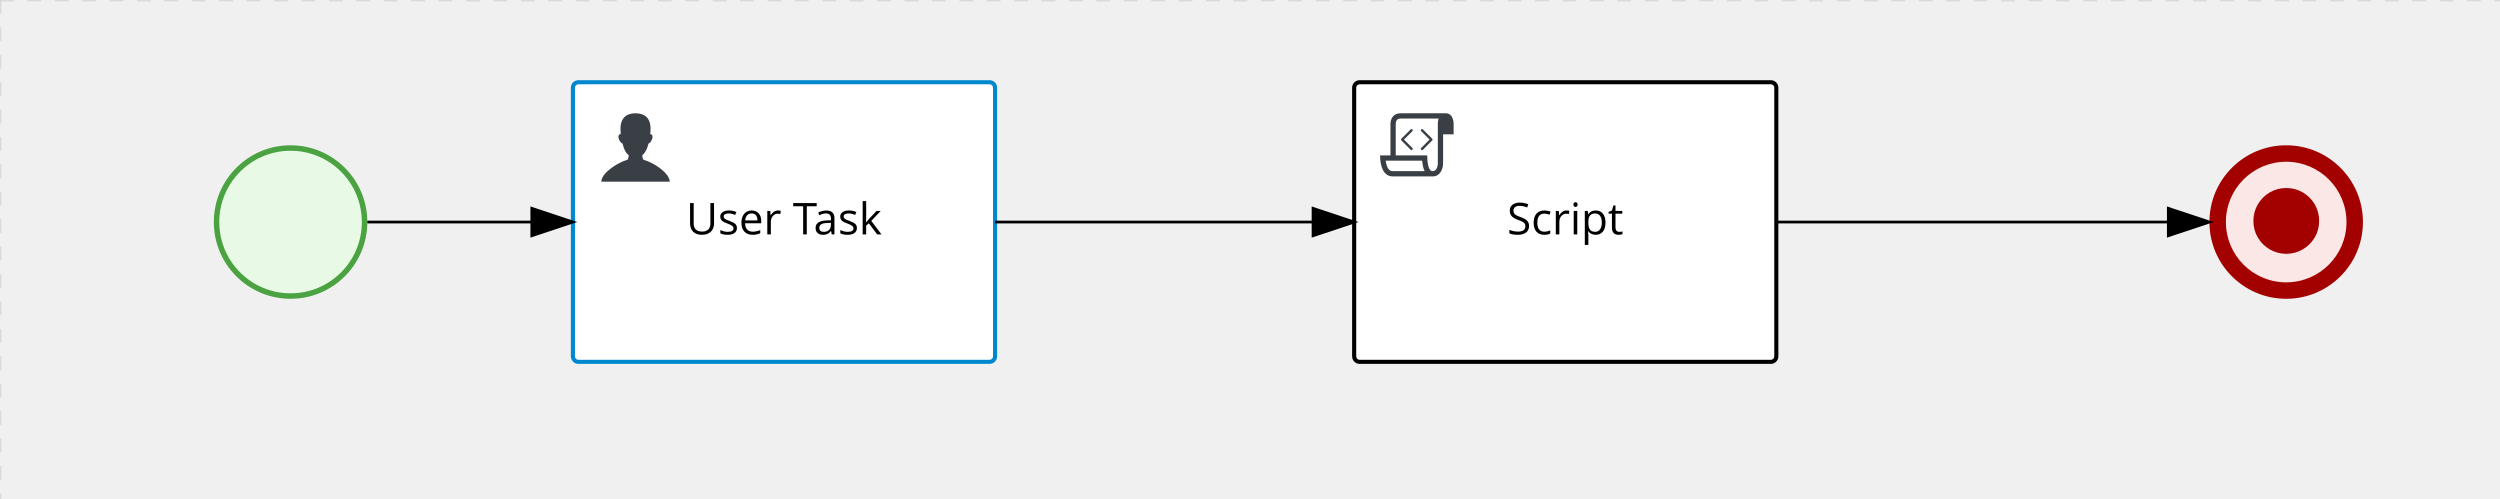
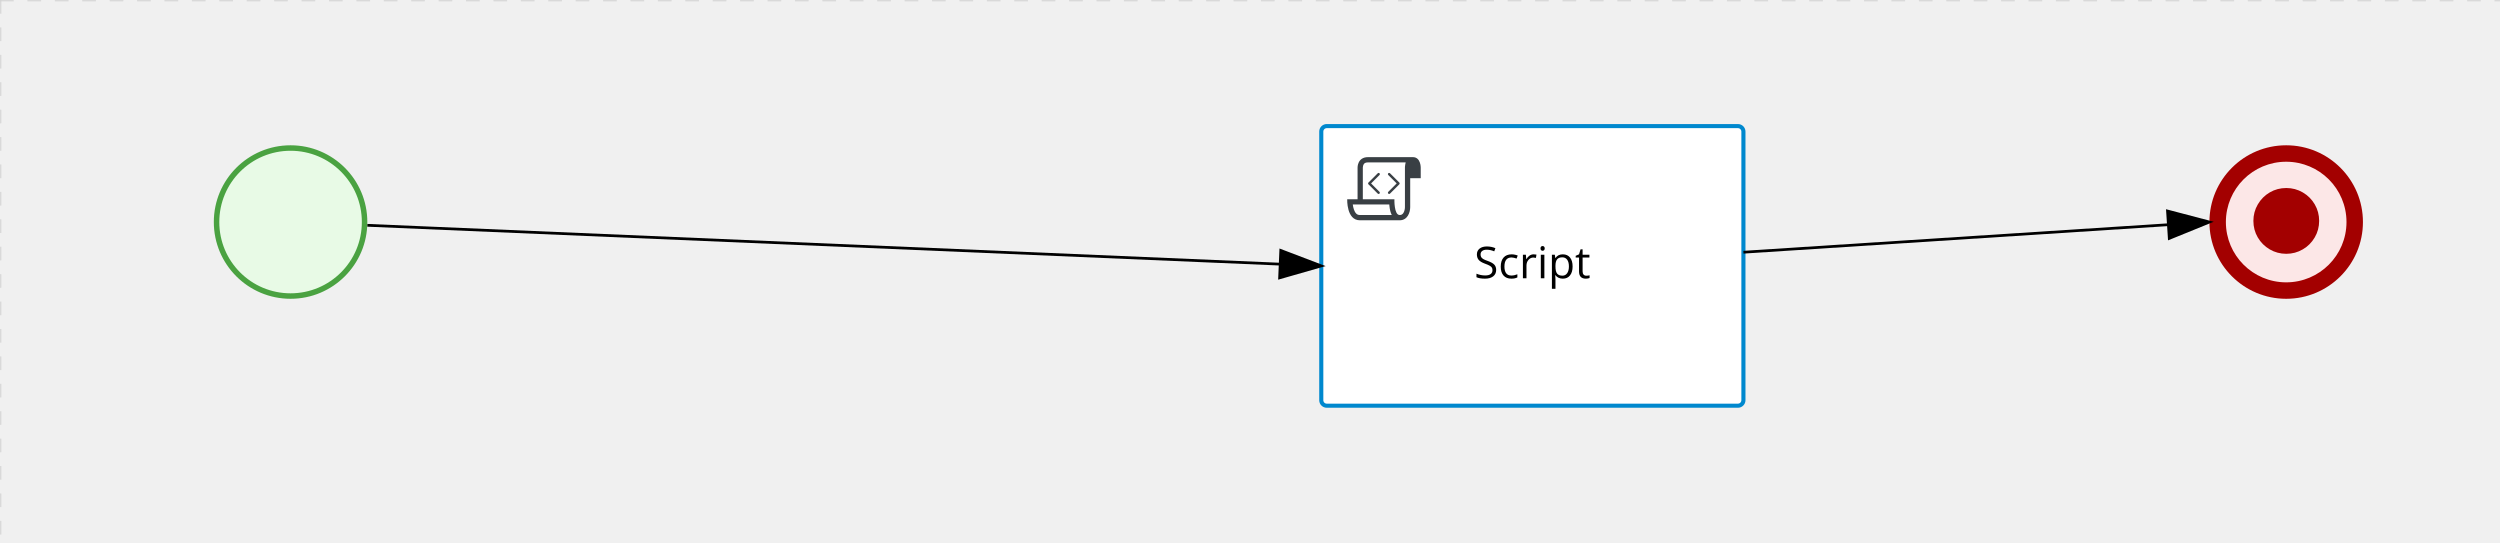
- <svg xmlns="http://www.w3.org/2000/svg" version="1.1" width="912" height="182" viewBox="0 0 912 182">
+ <svg xmlns="http://www.w3.org/2000/svg" version="1.1" width="912" height="198" viewBox="0 0 912 198">
  <defs />
  <g transform="matrix(1,0,0,1,0,0)">
    <g>
      <g>
        <g>
          <path fill="none" stroke="#d3d3d3" paint-order="fill stroke markers" d=" M 0 0 L 1200 0" stroke-miterlimit="10" stroke-opacity="0.8" stroke-dasharray="5" />
        </g>
        <g>
          <path fill="none" stroke="#d3d3d3" paint-order="fill stroke markers" d=" M 0 0 L 0 800" stroke-miterlimit="10" stroke-opacity="0.8" stroke-dasharray="5" />
        </g>
      </g>
      <g id="_36F2476F-C2CD-440B-86DE-9DC35A0DAEAD" bpmn2nodeid="_36F2476F-C2CD-440B-86DE-9DC35A0DAEAD" transform="matrix(1,0,0,1,806,53)">
        <g>
          <path fill="none" stroke="none" />
        </g>
        <g transform="matrix(0.125,0,0,0.125,0,0)">
          <g transform="matrix(1,0,0,1,0,0)">
            <path fill="#fce7e7" stroke="none" id="_36F2476F-C2CD-440B-86DE-9DC35A0DAEAD?shapeType=BACKGROUND" paint-order="stroke fill markers" d=" M 0 0 M 444 224 C 444 263.9 434.2 300.8 414.4 334.5 C 394.7 368.2 368 394.9 334.4 414.5 C 300.8 434.1 263.9 444 224 444 C 184.1 444 147.2 434.2 113.5 414.4 C 79.8 394.7 53.1 368 33.5 334.4 C 13.9 300.8 4 263.9 4 224 C 4 184.1 13.8 147.2 33.6 113.5 C 53.4 79.8 80.1 53.1 113.6 33.5 C 147.1 13.9 184.1 4 224 4 C 263.9 4 300.8 13.8 334.5 33.6 C 368.2 53.4 394.9 80.1 414.5 113.6 C 434.1 147.1 444 184.1 444 224 Z" />
          </g>
          <g>
            <g transform="matrix(1,0,0,1,0,0)">
              <g transform="matrix(1,0,0,1,0,0)">
                <path fill="#a30000" stroke="none" id="_36F2476F-C2CD-440B-86DE-9DC35A0DAEAD?shapeType=BORDER&amp;renderType=FILL" paint-order="stroke fill markers" d=" M 0 0 M 224 0 C 100.3 0 0 100.3 0 224 C 0 347.7 100.3 448 224 448 C 347.7 448 448 347.7 448 224 C 448 100.3 347.7 0 224 0 Z M 0 0 M 224 400 C 126.8 400 48 321.2 48 224 C 48 126.8 126.8 48 224 48 C 321.2 48 400 126.8 400 224 C 400 321.2 321.2 400 224 400 Z" />
              </g>
            </g>
          </g>
          <g>
            <g transform="matrix(1,0,0,1,0,0)">
              <g transform="matrix(1,0,0,1,0,0)">
                <path fill="#a30000" stroke="none" id="_36F2476F-C2CD-440B-86DE-9DC35A0DAEADundefined" paint-order="stroke fill markers" d=" M 0 0 M 320.2 220.7 C 320.2 238.1 315.9 254.2 307.3 268.9 C 298.7 283.6 287.1 295.3 272.4 303.8 C 257.7 312.4 241.6 316.7 224.2 316.7 C 206.8 316.7 190.7 312.4 176 303.8 C 161.3 295.2 149.7 283.6 141.1 268.9 C 132.5 254.2 128.3 238.1 128.3 220.7 C 128.3 203.3 132.6 187.2 141.2 172.5 C 149.8 157.8 161.4 146.1 176.1 137.5 C 190.8 128.9 206.9 124.7 224.3 124.7 C 241.7 124.7 257.8 129 272.5 137.6 C 287.2 146.2 298.9 157.9 307.4 172.5 C 316 187.2 320.2 203.3 320.2 220.7 Z" />
              </g>
            </g>
          </g>
        </g>
        <g transform="matrix(1,0,0,1,28,61)" />
      </g>
+       <g transform="matrix(1,0,0,1,806,53)" />
      <g id="_0B2BADE2-665C-45CE-9BB2-FD019ED07DB8" bpmn2nodeid="_0B2BADE2-665C-45CE-9BB2-FD019ED07DB8" transform="matrix(1,0,0,1,78,53)">
        <g>
          <path fill="none" stroke="none" />
        </g>
        <g transform="matrix(0.125,0,0,0.125,0,0)">
          <g transform="matrix(1,0,0,1,0,0)">
            <path fill="#e8fae6" stroke="none" id="_0B2BADE2-665C-45CE-9BB2-FD019ED07DB8?shapeType=BACKGROUND" paint-order="stroke fill markers" d=" M 0 0 M 444 224 C 444 263.9 434.2 300.8 414.4 334.5 C 394.7 368.2 368 394.9 334.4 414.5 C 300.8 434.1 263.9 444 224 444 C 184.1 444 147.2 434.2 113.5 414.4 C 79.8 394.7 53.1 368 33.5 334.4 C 13.9 300.8 4 263.9 4 224 C 4 184.1 13.8 147.2 33.6 113.5 C 53.4 79.8 80.1 53.1 113.6 33.5 C 147.1 13.9 184.1 4 224 4 C 263.9 4 300.8 13.8 334.5 33.6 C 368.2 53.4 394.9 80.1 414.5 113.6 C 434.1 147.1 444 184.1 444 224 Z" />
          </g>
          <g>
            <g transform="matrix(1,0,0,1,0,0)">
              <g transform="matrix(1,0,0,1,0,0)">
-                 <path fill="#4aa241" stroke="none" id="_0B2BADE2-665C-45CE-9BB2-FD019ED07DB8?shapeType=BORDER&amp;renderType=FILL" paint-order="stroke fill markers" d=" M 0 0 M 224 0 C 100.3 0 0 100.3 0 224 C 0 347.7 100.3 448 224 448 C 347.7 448 448 347.7 448 224 C 448 100.3 347.7 0 224 0 Z M 0 0 M 224 432 C 109.1 432 16 338.9 16 224 C 16 109.1 109.1 16 224 16 C 338.9 16 432 109.1 432 224 C 432 338.9 338.9 432 224 432 Z" />
+                 <path fill="rgb(74,162,65)" stroke="none" id="_0B2BADE2-665C-45CE-9BB2-FD019ED07DB8?shapeType=BORDER&amp;renderType=FILL" paint-order="stroke fill markers" d=" M 0 0 M 224 0 C 100.3 0 0 100.3 0 224 C 0 347.7 100.3 448 224 448 C 347.7 448 448 347.7 448 224 C 448 100.3 347.7 0 224 0 Z M 0 0 M 224 432 C 109.1 432 16 338.9 16 224 C 16 109.1 109.1 16 224 16 C 338.9 16 432 109.1 432 224 C 432 338.9 338.9 432 224 432 Z" />
              </g>
            </g>
          </g>
        </g>
        <g transform="matrix(1,0,0,1,28,61)" />
      </g>
-       <g id="_27000E30-F64C-4797-9BDE-E55B60E89D01" bpmn2nodeid="_27000E30-F64C-4797-9BDE-E55B60E89D01" transform="matrix(1,0,0,1,494,30)">
+       <g transform="matrix(1,0,0,1,78,53)" />
+       <g id="_27000E30-F64C-4797-9BDE-E55B60E89D01" bpmn2nodeid="_27000E30-F64C-4797-9BDE-E55B60E89D01" transform="matrix(1,0,0,1,482,46)">
        <g>
          <path fill="none" stroke="none" />
        </g>
        <g transform="matrix(1,0,0,1,0,0)">
          <path fill="#ffffff" stroke="none" id="_27000E30-F64C-4797-9BDE-E55B60E89D01?shapeType=BACKGROUND" paint-order="stroke fill markers" d=" M 2 0 L 152 0 L 152 0 A 2 2 0 0 1 154 2 L 154 100 L 154 100 A 2 2 0 0 1 152 102 L 2 102 L 2 102 A 2 2 0 0 1 0 100 L 0 2 L 0 2 A 2 2 0 0 1 2 0 Z" />
        </g>
        <g transform="matrix(1,0,0,1,0,0)">
-           <path fill="none" stroke="#000000" id="_27000E30-F64C-4797-9BDE-E55B60E89D01?shapeType=BORDER&amp;renderType=STROKE" paint-order="fill stroke markers" d=" M 2 0 L 152 0 L 152 0 A 2 2 0 0 1 154 2 L 154 100 L 154 100 A 2 2 0 0 1 152 102 L 2 102 L 2 102 A 2 2 0 0 1 0 100 L 0 2 L 0 2 A 2 2 0 0 1 2 0 Z" stroke-miterlimit="10" stroke-width="1.5" stroke-dasharray="" />
+           <path fill="none" stroke="rgb(0,136,206)" id="_27000E30-F64C-4797-9BDE-E55B60E89D01?shapeType=BORDER&amp;renderType=STROKE" paint-order="fill stroke markers" d=" M 2 0 L 152 0 L 152 0 A 2 2 0 0 1 154 2 L 154 100 L 154 100 A 2 2 0 0 1 152 102 L 2 102 L 2 102 A 2 2 0 0 1 0 100 L 0 2 L 0 2 A 2 2 0 0 1 2 0 Z" stroke-miterlimit="10" stroke-width="1.5" stroke-dasharray="" />
        </g>
        <g>
          <g transform="matrix(0.06,0,0,0.06,9.4,9.4)">
            <g transform="matrix(1,0,0,1,0,0)">
              <path fill="#393f44" stroke="none" id="_27000E30-F64C-4797-9BDE-E55B60E89D01undefined" paint-order="stroke fill markers" d=" M 0 0 M 197.3 130.2 C 194.4 127.3 189.6 127.3 186.7 130.2 L 130.2 186.7 C 127.3 189.6 127.3 194.4 130.2 197.3 L 186.7 253.8 C 188.1 255.3 190.1 256 192 256 C 193.9 256 195.9 255.3 197.3 253.7 C 200.2 250.8 200.2 246 197.3 243.1 L 146.2 192 L 197.3 140.8 C 200.2 137.9 200.2 133.1 197.3 130.2 Z" />
            </g>
            <g transform="matrix(1,0,0,1,0,0)">
              <path fill="#393f44" stroke="none" id="_27000E30-F64C-4797-9BDE-E55B60E89D01undefined" paint-order="stroke fill markers" d=" M 0 0 M 261.3 130.2 C 258.4 127.3 253.6 127.3 250.7 130.2 C 247.8 133.1 247.8 137.9 250.7 140.8 L 301.8 191.9 L 250.7 243 C 247.8 245.9 247.8 250.7 250.7 253.6 C 252.1 255.3 254.1 256 256 256 C 257.9 256 259.9 255.3 261.3 253.8 L 317.8 197.3 C 320.7 194.4 320.7 189.6 317.8 186.7 L 261.3 130.2 Z" />
            </g>
            <g transform="matrix(1,0,0,1,0,0)">
              <path fill="#393f44" stroke="none" id="_27000E30-F64C-4797-9BDE-E55B60E89D01undefined" paint-order="stroke fill markers" d=" M 0 0 M 400 32 C 400 32 152.8 32 128 32 C 62 32 64 96 64 96 L 64 288 L 1 288 C 1 288 -4 416 78 416 L 320 416 C 368 416 384 368 384 336 C 384 314.2 384 224.4 384 160 L 448 160 L 448 96 C 448 96 449 32 400 32 Z M 0 0 M 78 383.9 C 68.5 383.9 61.6 381.1 55.5 374.9 C 43.4 362.4 37.5 339.6 34.9 320 L 256.9 320 C 257.1 322.7 257.3 325.4 257.6 328.2 C 260 351.6 264.7 370.1 271.9 383.9 L 78 383.9 L 78 383.9 Z M 0 0 M 352 336 C 352 345.9 349.6 360.3 342.9 371 C 337.2 380.1 330.4 384 320 384 C 285 384 288 288 288 288 L 96 288 L 96 96 L 96 95.9 L 96 95.1 C 96 90.6 97.6 78.3 104.7 71.2 C 106.5 69.4 111.9 64 128 64 L 356.5 64 C 354.4 72.8 352.8 81.8 352.2 89.9 C 352.2 90.5 352.1 91.1 352.1 91.7 C 352.1 92 352.1 92.3 352.1 92.6 C 352 94.8 352 96 352 96 L 352 160 L 352 336 Z" />
            </g>
          </g>
        </g>
        <g transform="matrix(1,0,0,1,55.78516,43.5)">
          <text fill="#000000" stroke="none" font-family="Open Sans" font-size="12pt" font-style="normal" font-weight="normal" text-decoration="normal" x="21.215" y="12" text-anchor="middle" dominant-baseline="alphabetic">Script</text>
        </g>
      </g>
+       <g id="_0BA9791A-D5C6-48F8-97E8-39B8F404E7E7" bpmn2nodeid="_0BA9791A-D5C6-48F8-97E8-39B8F404E7E7">
+         <g>
+           <path fill="none" stroke="rgb(0,0,0)" paint-order="fill stroke markers" d=" M 134 82.191 L 467.014 96.362" stroke-miterlimit="10" stroke-dasharray="" />
+         </g>
+         <g transform="matrix(1,0,0,1,134,82.19149)" />
+         <g transform="matrix(-0.04251472,0.9990958,-0.9990958,-0.04251472,482.2126,92.00452)">
+           <path fill="rgb(0,0,0)" stroke="rgb(0,0,0)" paint-order="fill stroke markers" d=" M 10 15 L 0 15 L 5 0 Z" stroke-miterlimit="10" stroke-dasharray="" />
+         </g>
+         <g transform="matrix(1,0,0,1,208.5156,79.60479)" />
+       </g>
      <g id="_0D8DB83B-87E7-45CA-BB03-CAA88ABF84D7" bpmn2nodeid="_0D8DB83B-87E7-45CA-BB03-CAA88ABF84D7">
        <g>
-           <path fill="none" stroke="#000000" paint-order="fill stroke markers" d=" M 648 81 L 791 81" stroke-miterlimit="10" stroke-dasharray="" />
+           <path fill="none" stroke="#000000" paint-order="fill stroke markers" d=" M 636 92.012 L 791.031 81.97" stroke-miterlimit="10" stroke-dasharray="" />
        </g>
-         <g transform="matrix(1,0,0,1,648,81)" />
-         <g transform="matrix(6.123233995736766e-17,1,-1,6.123233995736766e-17,806,76)">
+         <g transform="matrix(1,0,0,1,636,92.01215)" />
+         <g transform="matrix(0.06464185,0.9979085,-0.9979085,0.06464185,805.6768,76.01046)">
          <path fill="#000000" stroke="#000000" paint-order="fill stroke markers" d=" M 10 15 L 0 15 L 5 0 Z" stroke-miterlimit="10" stroke-dasharray="" />
        </g>
-         <g transform="matrix(1,0,0,1,648,71)" />
+         <g transform="matrix(1,0,0,1,636.6464,76.52699)" />
      </g>
-       <g transform="matrix(1,0,0,1,806,53)" />
-       <g transform="matrix(1,0,0,1,78,53)" />
-       <g transform="matrix(1,0,0,1,494,30)" />
-       <g id="_6CC3C1A4-8C29-4C9F-854C-286521D6236E" bpmn2nodeid="_6CC3C1A4-8C29-4C9F-854C-286521D6236E" transform="matrix(1,0,0,1,209,30)">
-         <g>
-           <path fill="none" stroke="none" />
-         </g>
-         <g transform="matrix(1,0,0,1,0,0)">
-           <path fill="#ffffff" stroke="none" id="_6CC3C1A4-8C29-4C9F-854C-286521D6236E?shapeType=BACKGROUND" paint-order="stroke fill markers" d=" M 2 0 L 152 0 L 152 0 A 2 2 0 0 1 154 2 L 154 100 L 154 100 A 2 2 0 0 1 152 102 L 2 102 L 2 102 A 2 2 0 0 1 0 100 L 0 2 L 0 2 A 2 2 0 0 1 2 0 Z" />
-         </g>
-         <g transform="matrix(1,0,0,1,0,0)">
-           <path fill="none" stroke="rgb(0,136,206)" id="_6CC3C1A4-8C29-4C9F-854C-286521D6236E?shapeType=BORDER&amp;renderType=STROKE" paint-order="fill stroke markers" d=" M 2 0 L 152 0 L 152 0 A 2 2 0 0 1 154 2 L 154 100 L 154 100 A 2 2 0 0 1 152 102 L 2 102 L 2 102 A 2 2 0 0 1 0 100 L 0 2 L 0 2 A 2 2 0 0 1 2 0 Z" stroke-miterlimit="10" stroke-width="1.5" stroke-dasharray="" />
-         </g>
-         <g>
-           <g transform="matrix(0.06,0,0,0.06,9.4,9.4)">
-             <g transform="matrix(1,0,0,1,0,0)">
-               <path fill="#393f44" stroke="none" id="_6CC3C1A4-8C29-4C9F-854C-286521D6236Eundefined" paint-order="stroke fill markers" d=" M 0 0 M 16 445.21 C 16 440.869 18.784 431.129 22.001 424.217 C 35.768 394.64 77.283 359.28 129 333.084 C 144.516 325.224 157.347 319.964 167.807 317.174 C 171.932 316.074 175.729 314.414 176.525 313.363 C 178.894 310.234 180.914 302.908 181.727 294.5 L 182.5 286.5 L 178.507 283.455 C 166.303 274.146 154.284 251.678 148.04 226.5 C 145.611 216.707 145.056 215.462 142.984 215.158 C 141.703 214.97 138.083 212.243 134.939 209.099 C 123.233 197.393 116.891 177.376 121.44 166.49 C 123.002 162.751 128.155 159.01 131.75 159.004 C 134.448 159 134.471 158.603 132.914 138.788 C 130.927 113.496 134.279 92.265 143.132 74.076 C 152.232 55.38 167.569 42.882 189.049 36.66 C 210.203 30.532 237.797 30.532 258.951 36.66 C 300.042 48.563 318.958 83.806 314.955 141 C 314.32 150.075 313.624 157.788 313.409 158.14 C 313.194 158.493 314.575 159.073 316.479 159.43 C 328.929 161.766 330.986 177.018 321.496 196.621 C 316.903 206.109 309.357 214.508 304.817 215.185 C 303.023 215.453 302.293 217.146 299.943 226.5 C 296.659 239.567 294.474 245.305 287.948 257.995 C 282.491 268.606 273.035 281.109 268.108 284.229 L 264.871 286.278 L 265.518 292.889 C 266.345 301.33 268.639 309.871 270.877 312.837 C 272.067 314.415 275.002 315.79 280.063 317.139 C 291.069 320.075 303.617 325.274 321 334.102 C 369.815 358.891 410.848 393.758 425.032 422.5 C 429.07 430.682 432 440.232 432 445.21 L 432 448 L 224 448 L 16 448 L 16 445.21 Z" />
-             </g>
-           </g>
-         </g>
-         <g transform="matrix(1,0,0,1,4.04,13.68)">
-           <g transform="matrix(0.04,0,0,0.04,63.36,69.12)">
-             <g transform="matrix(1,0,0,1,0,0)">
-               <path fill="none" stroke="none" />
-             </g>
-             <g transform="matrix(1,0,0,1,0,0)">
-               <path fill="none" stroke="none" />
-             </g>
-           </g>
-         </g>
-         <g transform="matrix(1,0,0,1,41.27734,43.5)">
-           <text fill="#000000" stroke="none" font-family="Open Sans" font-size="12pt" font-style="normal" font-weight="normal" text-decoration="normal" x="35.723" y="12" text-anchor="middle" dominant-baseline="alphabetic">User Task</text>
-         </g>
-       </g>
-       <g id="_CDE405C8-EA53-4BE9-8BEF-683A760D1F1F" bpmn2nodeid="_CDE405C8-EA53-4BE9-8BEF-683A760D1F1F">
-         <g>
-           <path fill="none" stroke="#000000" paint-order="fill stroke markers" d=" M 134 81 L 194 81" stroke-miterlimit="10" stroke-dasharray="" />
-         </g>
-         <g transform="matrix(1,0,0,1,134,81)" />
-         <g transform="matrix(6.123233995736766e-17,1,-1,6.123233995736766e-17,209,76)">
-           <path fill="#000000" stroke="#000000" paint-order="fill stroke markers" d=" M 10 15 L 0 15 L 5 0 Z" stroke-miterlimit="10" stroke-dasharray="" />
-         </g>
-         <g transform="matrix(1,0,0,1,134,71)" />
-       </g>
-       <g id="_69D86B0C-1A1A-4B97-B5EB-2BD94463CEFD" bpmn2nodeid="_69D86B0C-1A1A-4B97-B5EB-2BD94463CEFD">
-         <g>
-           <path fill="none" stroke="#000000" paint-order="fill stroke markers" d=" M 363 81 L 479 81" stroke-miterlimit="10" stroke-dasharray="" />
-         </g>
-         <g transform="matrix(1,0,0,1,363,81)" />
-         <g transform="matrix(6.123233995736766e-17,1,-1,6.123233995736766e-17,494,76)">
-           <path fill="#000000" stroke="#000000" paint-order="fill stroke markers" d=" M 10 15 L 0 15 L 5 0 Z" stroke-miterlimit="10" stroke-dasharray="" />
-         </g>
-         <g transform="matrix(1,0,0,1,363,71)" />
-       </g>
-       <g transform="matrix(1,0,0,1,209,30)" />
+       <g transform="matrix(1,0,0,1,482,46)" />
    </g>
  </g>
</svg>
